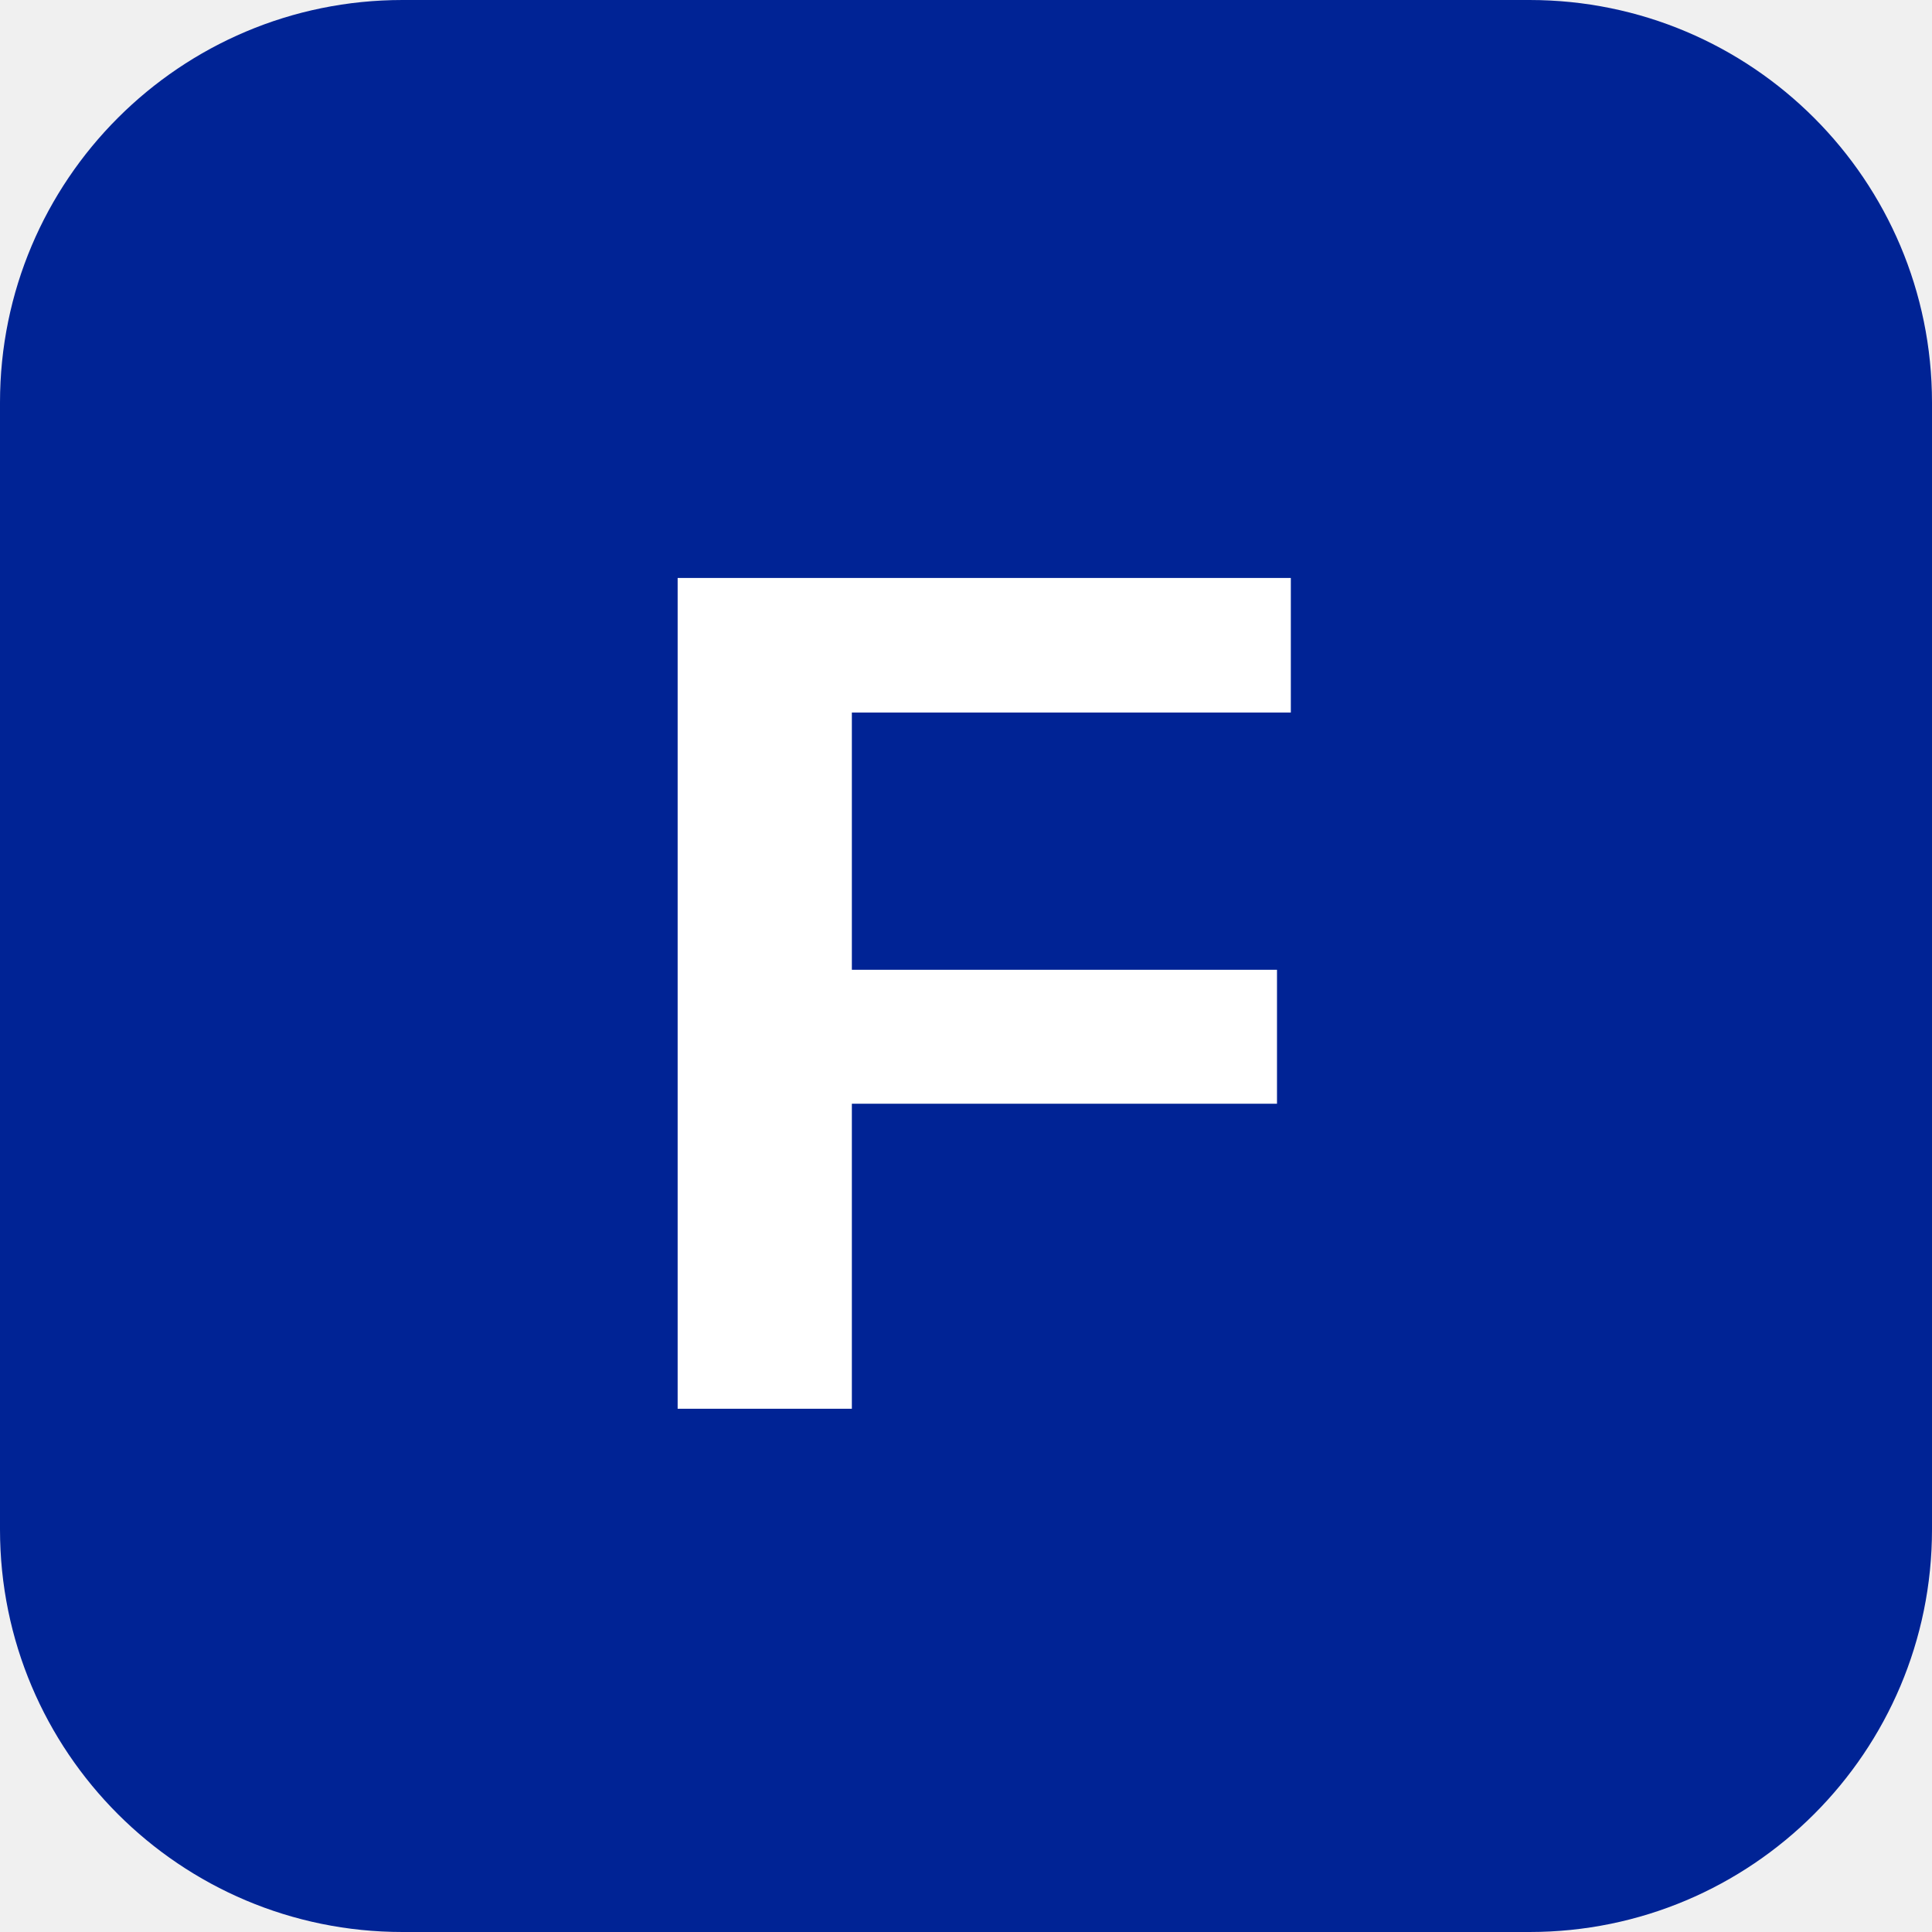
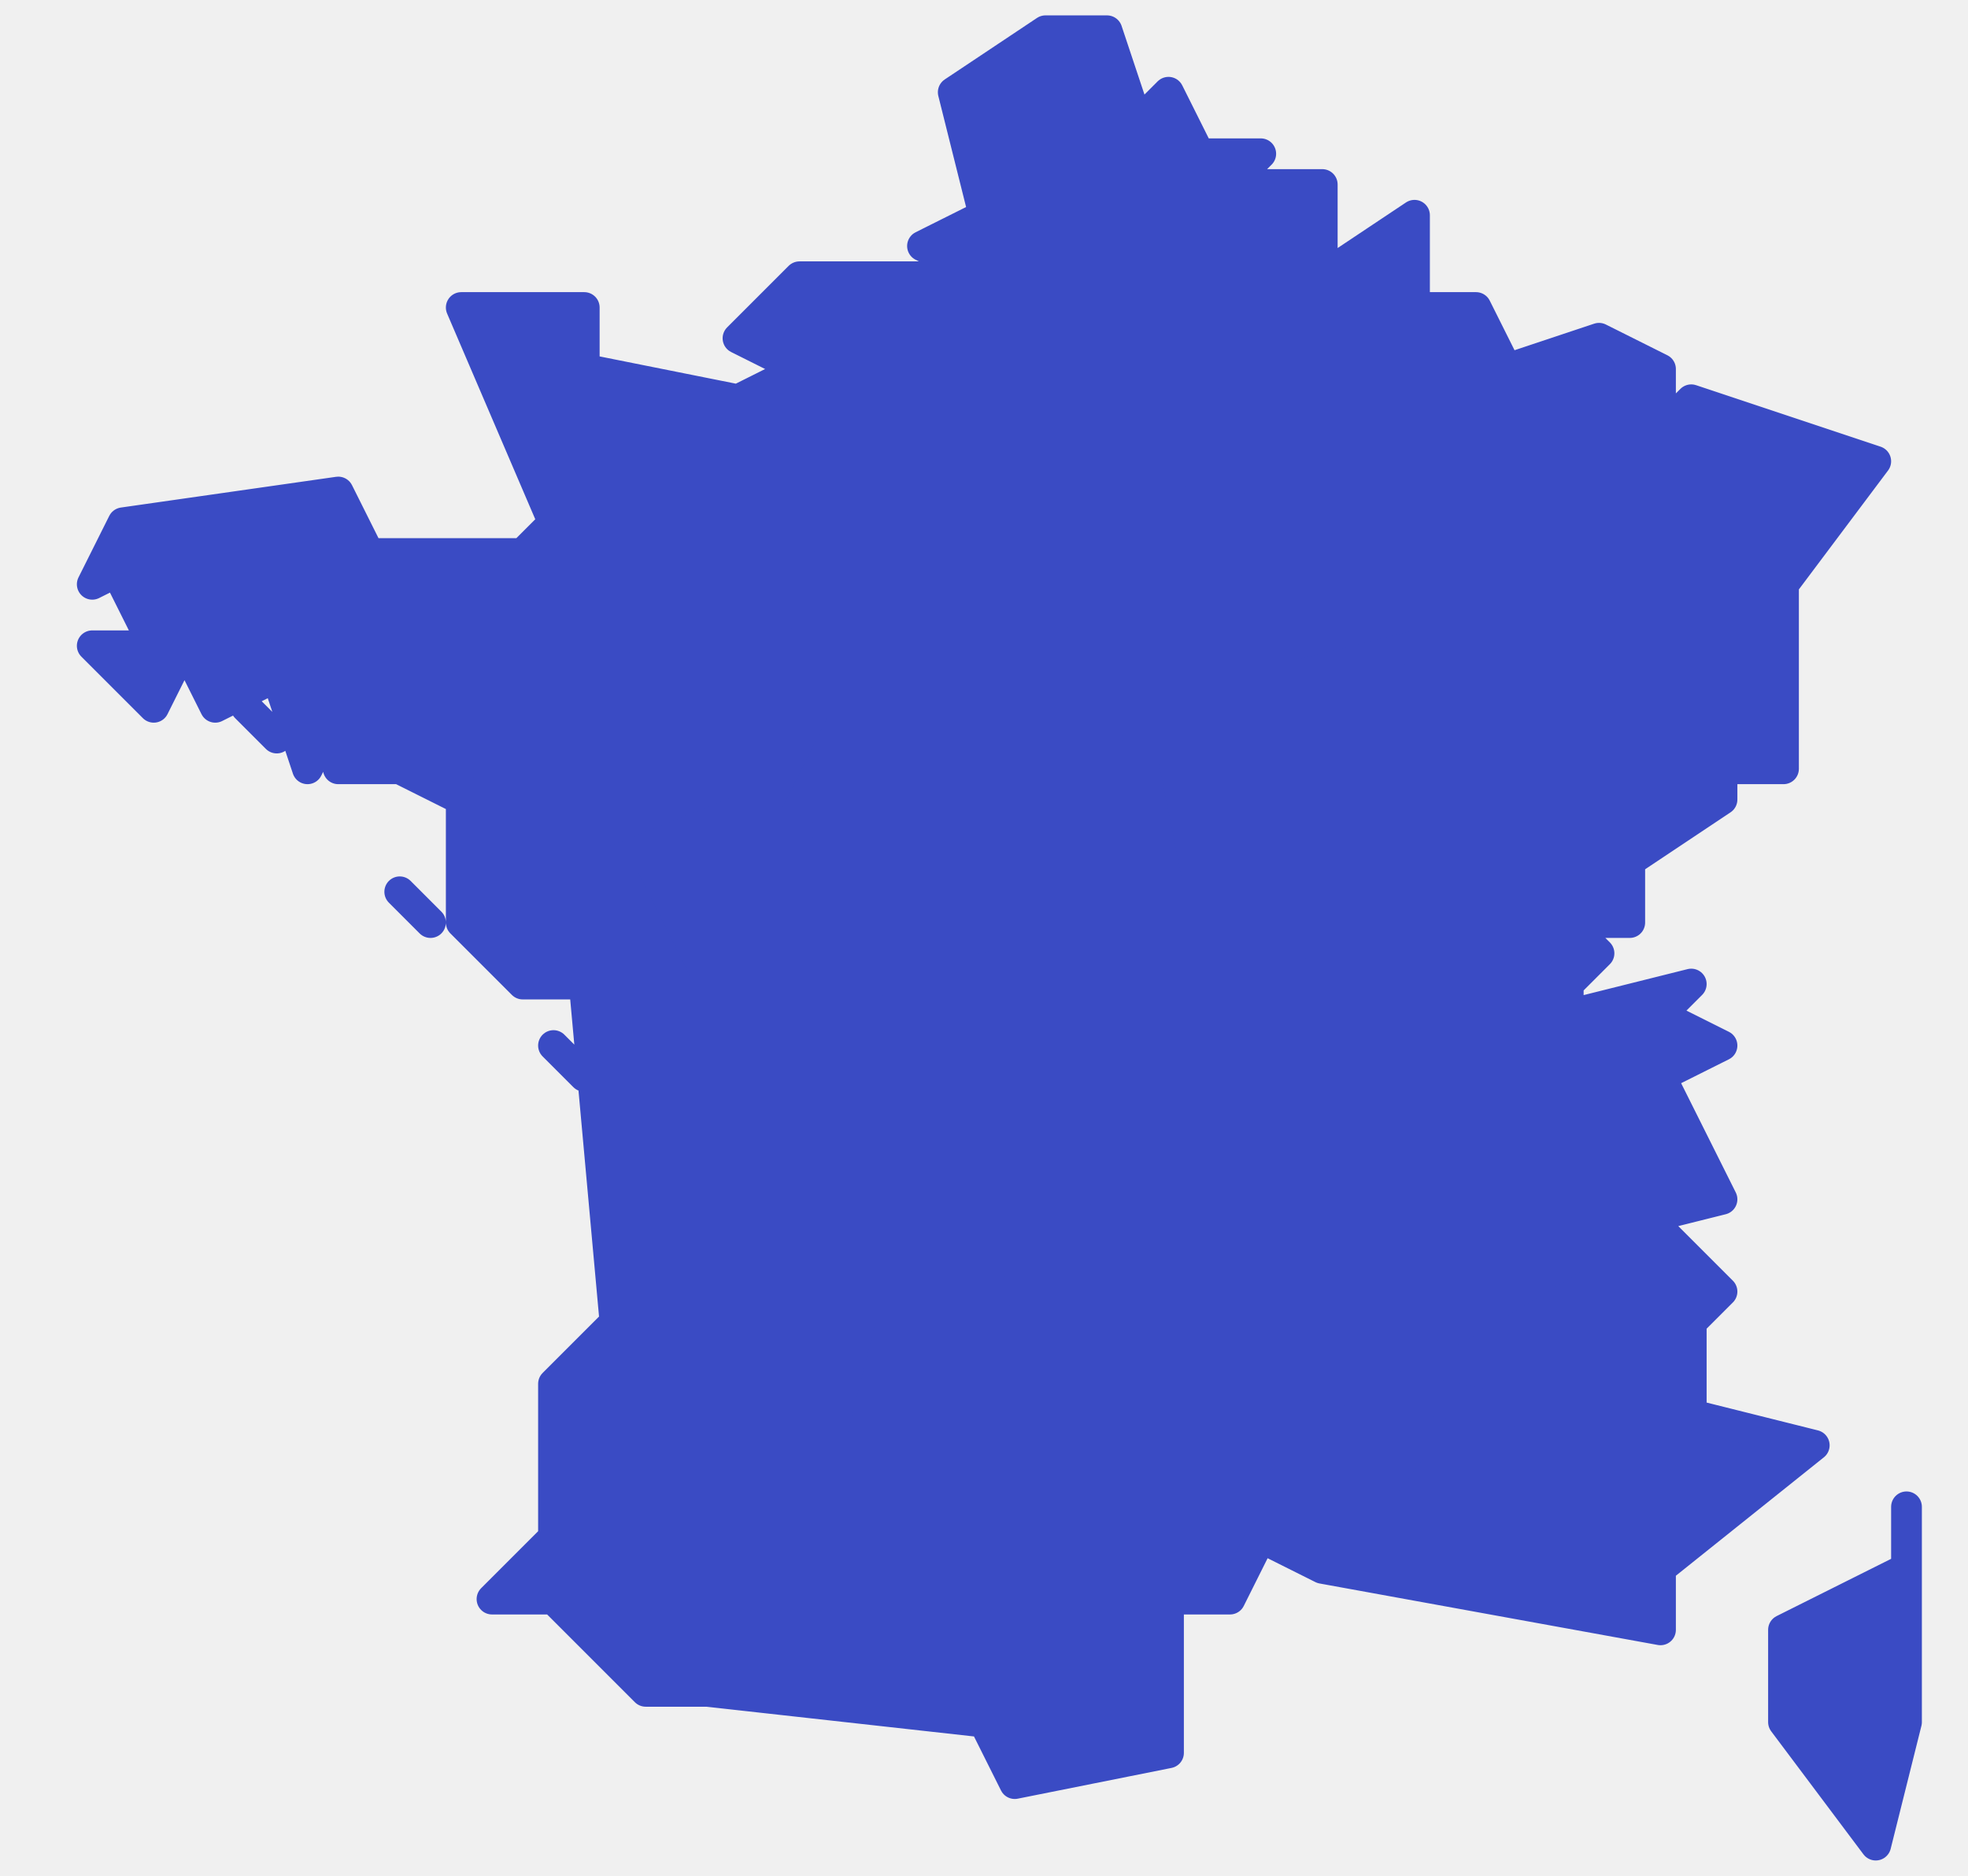
- <svg xmlns="http://www.w3.org/2000/svg" viewBox="0 0 48 48">
-   <rect width="48" height="48" rx="10" fill="#002395" />
-   <text x="24" y="35" font-family="Arial, sans-serif" font-size="30" font-weight="bold" text-anchor="middle" fill="#fff">F</text>
+ <svg xmlns="http://www.w3.org/2000/svg" viewBox="0 0 64 61">
+   <path fill="#3a4bc4" stroke="#3a4bc4" stroke-width="1" stroke-linejoin="round" d="M36 14l4 2 -2 4 -3 0 -4 -3 1 -4 4 1zM37 24l1 5 -2 0 0 2 -2 1 -5 0 1 -1 -3 -3 -2 0 1 -1 -2 0 1 -3 3 -2 0 -5 3 -2 2 4 5 1 -1 4zM40 29l-2 1 -1 -4 1 -7 2 0 2 3 4 -1 1 3 4 -3 5 2 0 3 -3 2 0 2 -2 0 1 1 -2 2 -2 -2 -2 0 0 2 -5 0 1 -2 -2 -2zM19 12l5 1 2 -1 -2 -1 2 -2 6 0 0 5 -4 3 0 3 -2 0 0 -2 -9 0 1 -1 -3 -7 4 0 0 2zM43 8l0 3 -3 2 0 3 -2 -2 -6 0 0 -5 -2 -1 2 -1 -1 -4 3 -2 2 0 1 3 1 -1 1 2 2 0 -1 1 3 0 0 2zM43 9l3 -2 0 3 2 0 1 2 3 -1 2 1 0 2 1 -1 6 2 -3 4 0 6 -2 0 0 -2 -3 -2 -6 3 -1 -3 -4 1 -3 -3 0 -3 2 -1 -1 -2 3 -2 0 -2zM13 25l2 0 0 -2 4 0 0 -5 7 0 0 2 2 0 -3 6 -5 2 2 4 -5 0 -2 -2 0 -4 -2 -1zM14 30l-1 -1 1 1zM15 18l4 0 1 3 -1 2 -4 0 0 2 -4 0 0 -2 -1 2 -1 -3 -2 1 -1 -2 -1 2 -2 -2 2 0 -1 -2 2 1 -2 -1 1 -1 -2 1 1 -2 7 -1 1 2 3 0zM9 24l-1 -1 1 1zM30 32l4 -1 2 2 -1 6 -2 1 1 1 -4 0 1 1 -2 1 -1 4 -5 1 1 5 -1 2 -2 0 -3 -3 -2 0 2 -2 0 -5 2 -2 -1 -11 3 0 -2 -4 6 -1 -1 1 2 0 3 4zM19 35l-1 -1 1 1zM32 56l-9 -1 0 -7 5 -1 3 -7 3 1 0 2 2 0 0 -2 1 2 1 -2 2 0 2 4 3 0 0 4 -2 2 -2 -1 -1 2 -2 0 0 5 -5 1 -1 -2zM45 33l1 -2 4 2 1 -2 0 2 4 -1 -1 1 2 1 -2 1 2 4 -4 1 1 1 -5 3 2 2 -8 -1 -2 -4 -2 0 0 2 -1 -2 -2 1 1 1 -3 -1 3 -7 -2 -4 2 0 0 -2 4 0 2 2 -1 2 4 0zM55 43l0 3 4 1 -5 4 0 2 -11 -2 3 -4 -1 -2 5 1 -2 -2 4 -2 0 -2 2 0 2 2 -1 1zM46 45l1 -1 -1 1zM62 56l-1 4 -3 -4 0 -3 4 -2 0 -2 0 7z" />
</svg>
